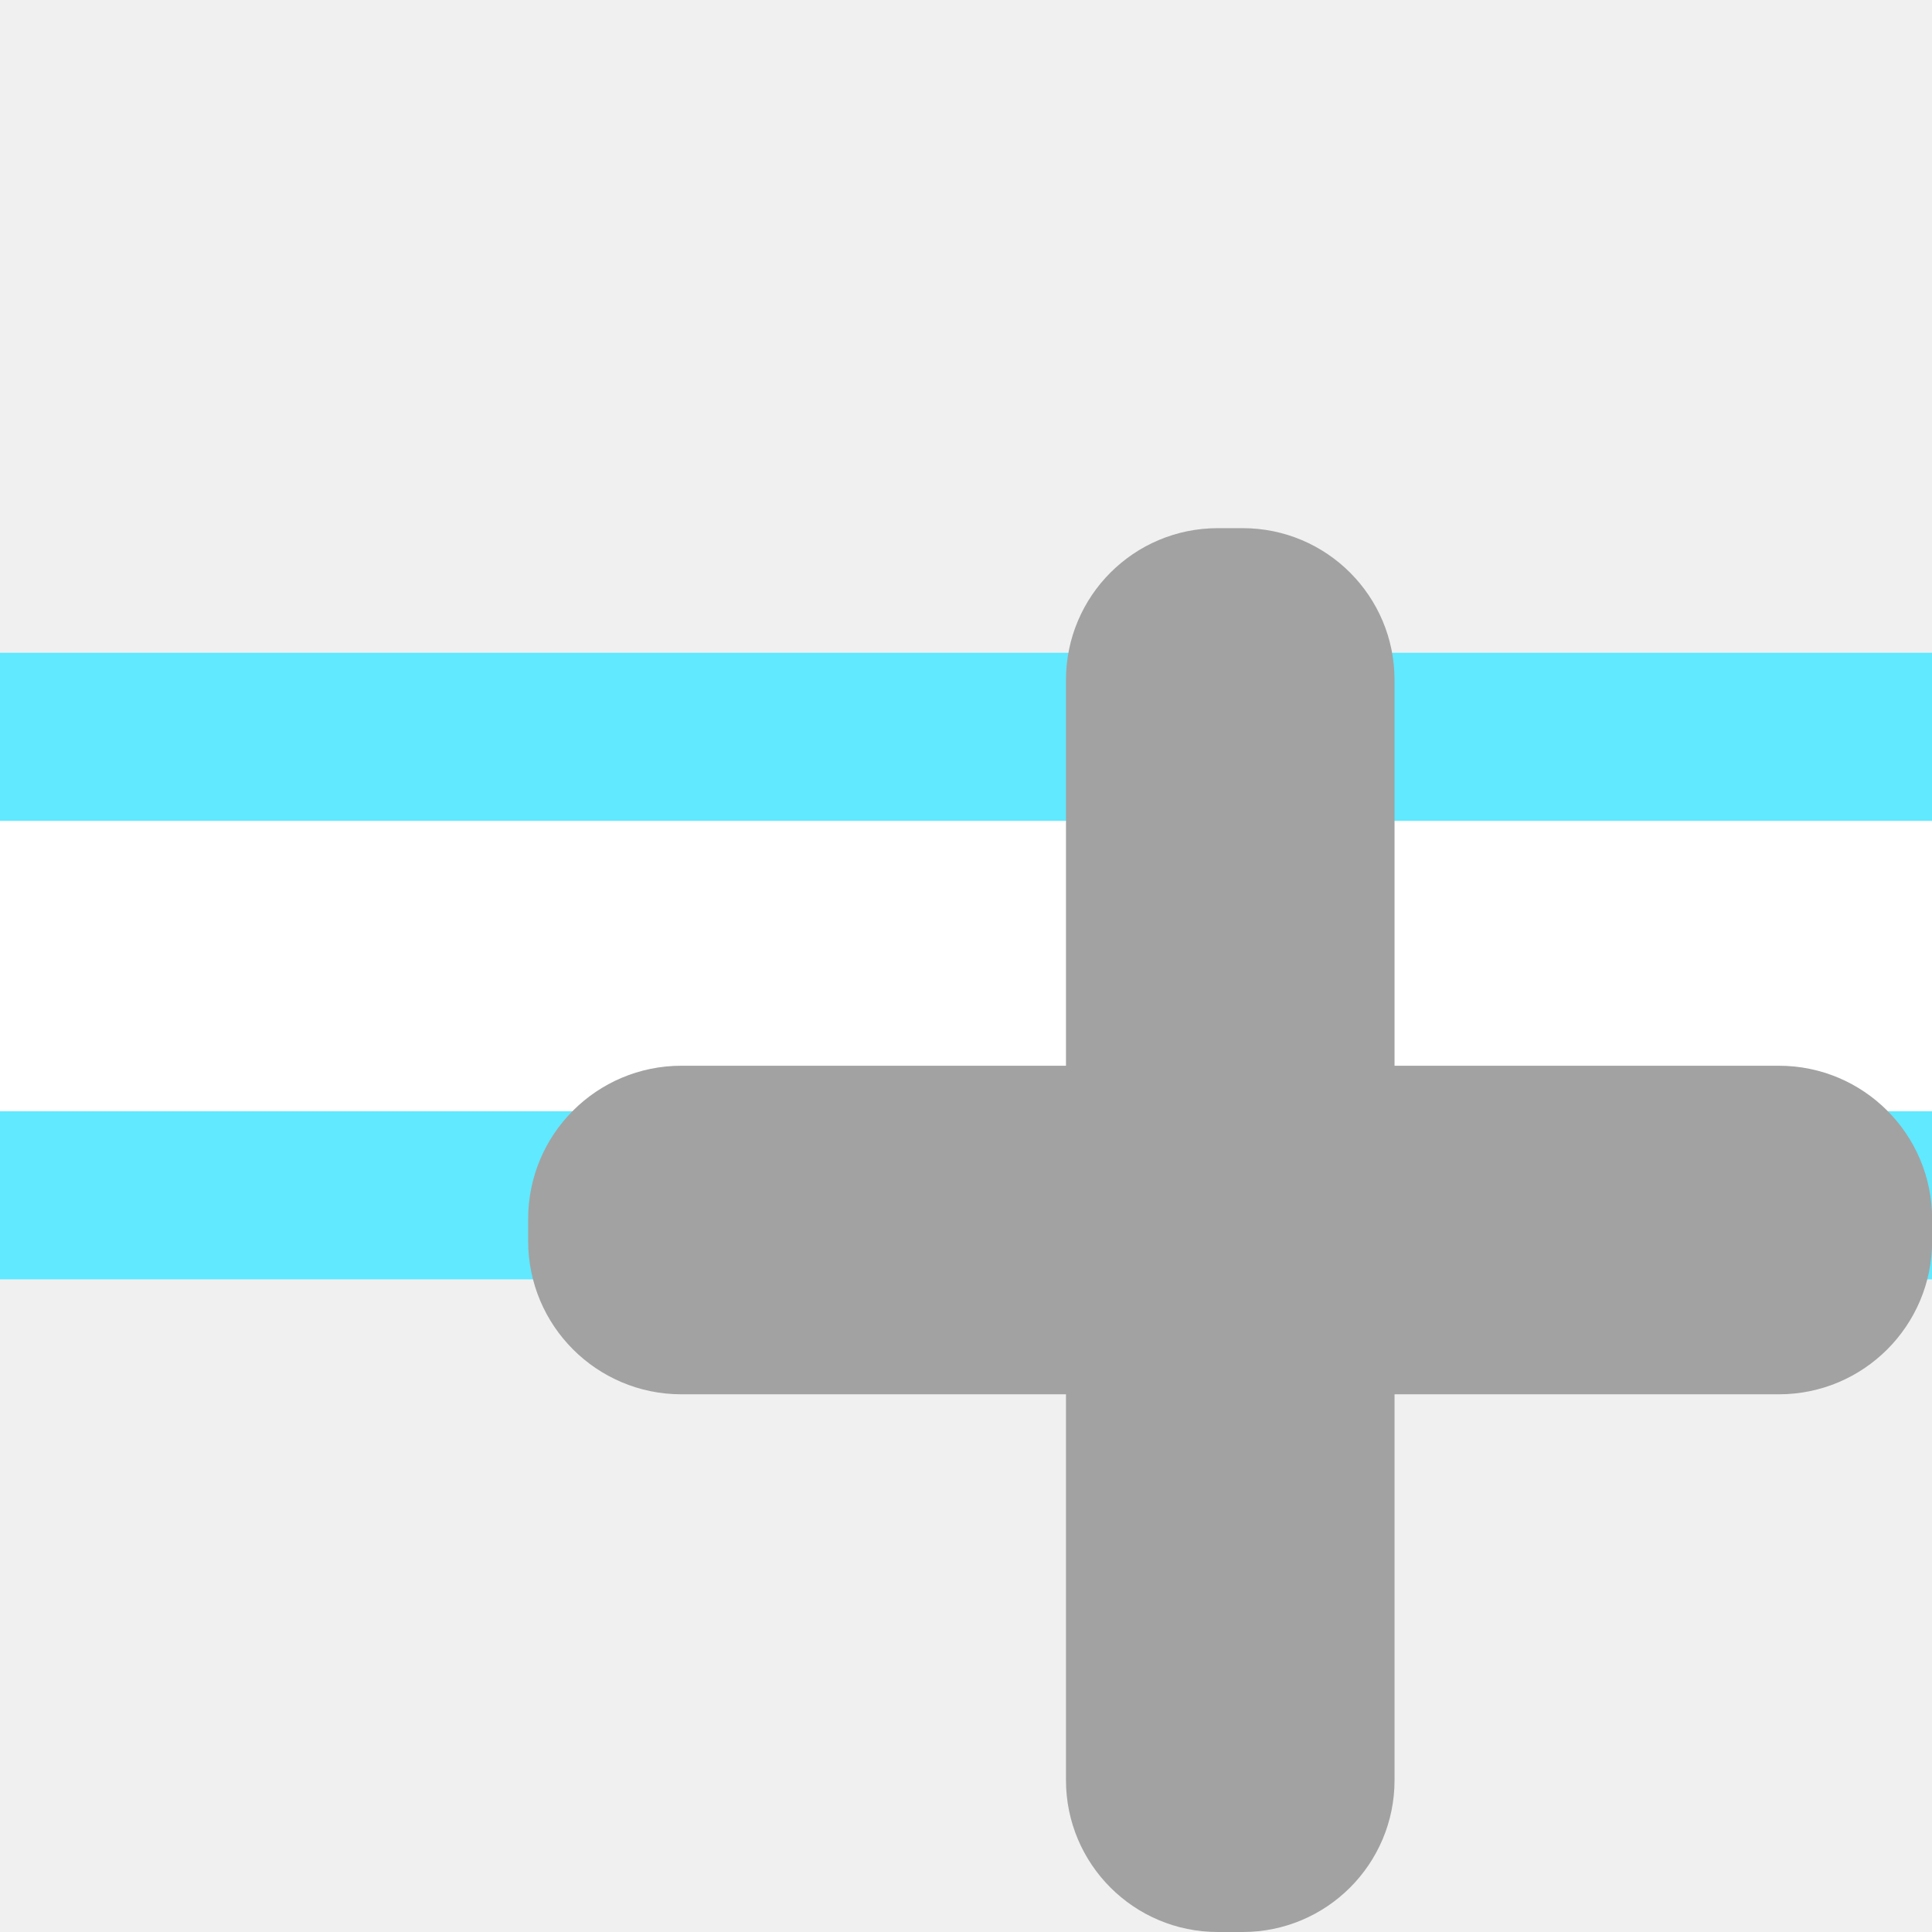
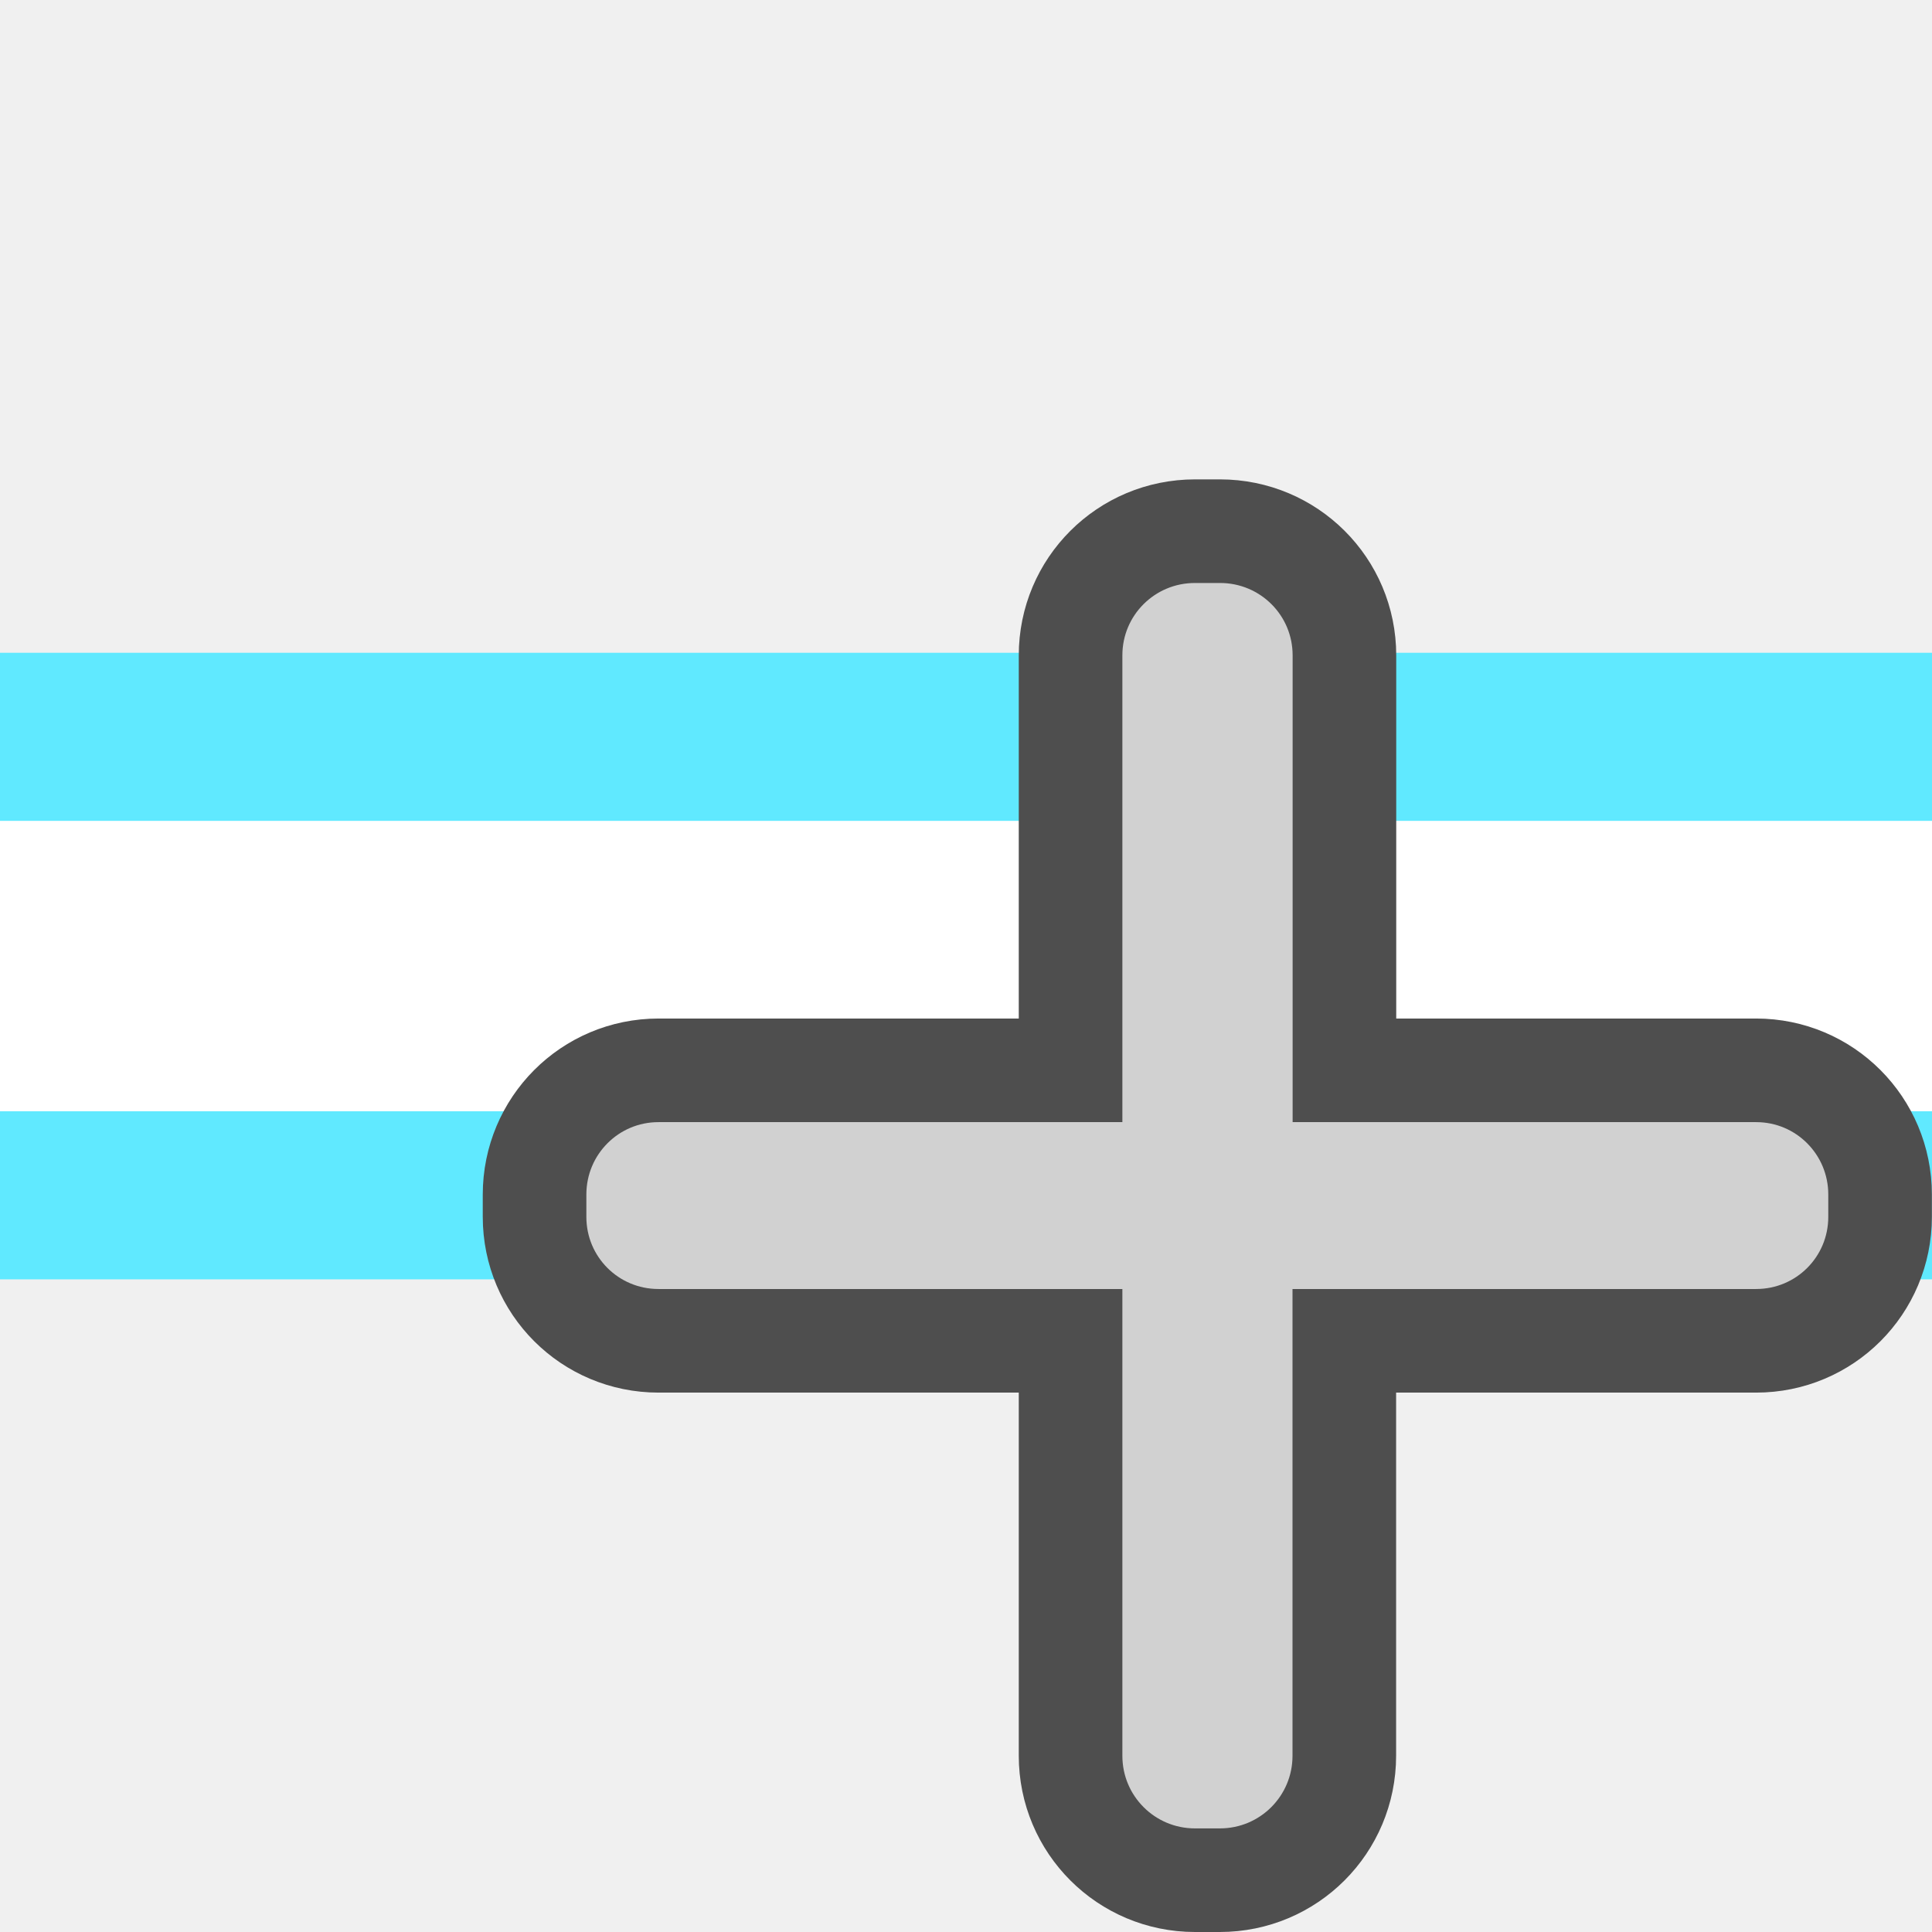
<svg xmlns="http://www.w3.org/2000/svg" width="16" height="16" viewBox="0 0 16 16" version="1.1" id="svg848" xml:space="preserve">
  <defs id="defs845" />
  <g id="layer1">
    <rect style="fill:#60e9ff;fill-opacity:1;stroke-width:1.248;stroke-dashoffset:28.777;paint-order:markers fill stroke" id="rect4770" width="16" height="5.189" x="-7.1525574e-07" y="5.406" />
    <rect style="fill:#ffffff;fill-opacity:1;stroke-width:2.78;stroke-dashoffset:28.777;paint-order:markers fill stroke" id="rect7497" width="16" height="2.405" x="2.6645353e-15" y="6.798" />
-     <rect style="fill:#a2a2a2;fill-opacity:1;stroke:#a2a2a2;stroke-width:0.482;stroke-dasharray:none;stroke-dashoffset:28.777;stroke-opacity:1" id="rect952" width="11.145" height="2.239" x="4.615" y="9.067" ry="1.028" />
-     <rect style="fill:#a2a2a2;fill-opacity:1;stroke:#a2a2a2;stroke-width:0.454;stroke-dasharray:none;stroke-dashoffset:28.777;stroke-opacity:1" id="rect954" width="2.267" height="11.172" x="9.055" y="4.601" ry="1.03" />
+     <path id="rect952" style="fill:#d1d1d1;fill-opacity:1;stroke:#4e4e4e;stroke-width:0.858;stroke-dasharray:none;stroke-dashoffset:28.777;stroke-opacity:1" d="m 9.897,4.399 c -0.571,0 -1.031,0.459 -1.031,1.029 V 8.864 H 5.454 c -0.569,0 -1.027,0.46 -1.027,1.029 v 0.184 c 0,0.569 0.458,1.027 1.027,1.027 h 3.412 v 3.436 c 0,0.571 0.461,1.031 1.031,1.031 h 0.205 c 0.571,-1e-6 1.031,-0.461 1.031,-1.031 v -3.436 h 3.41 c 0.569,0 1.027,-0.458 1.027,-1.027 V 9.893 c 0,-0.569 -0.458,-1.029 -1.027,-1.029 H 11.134 V 5.428 c 0,-0.571 -0.461,-1.029 -1.031,-1.029 z" />
  </g>
</svg>
